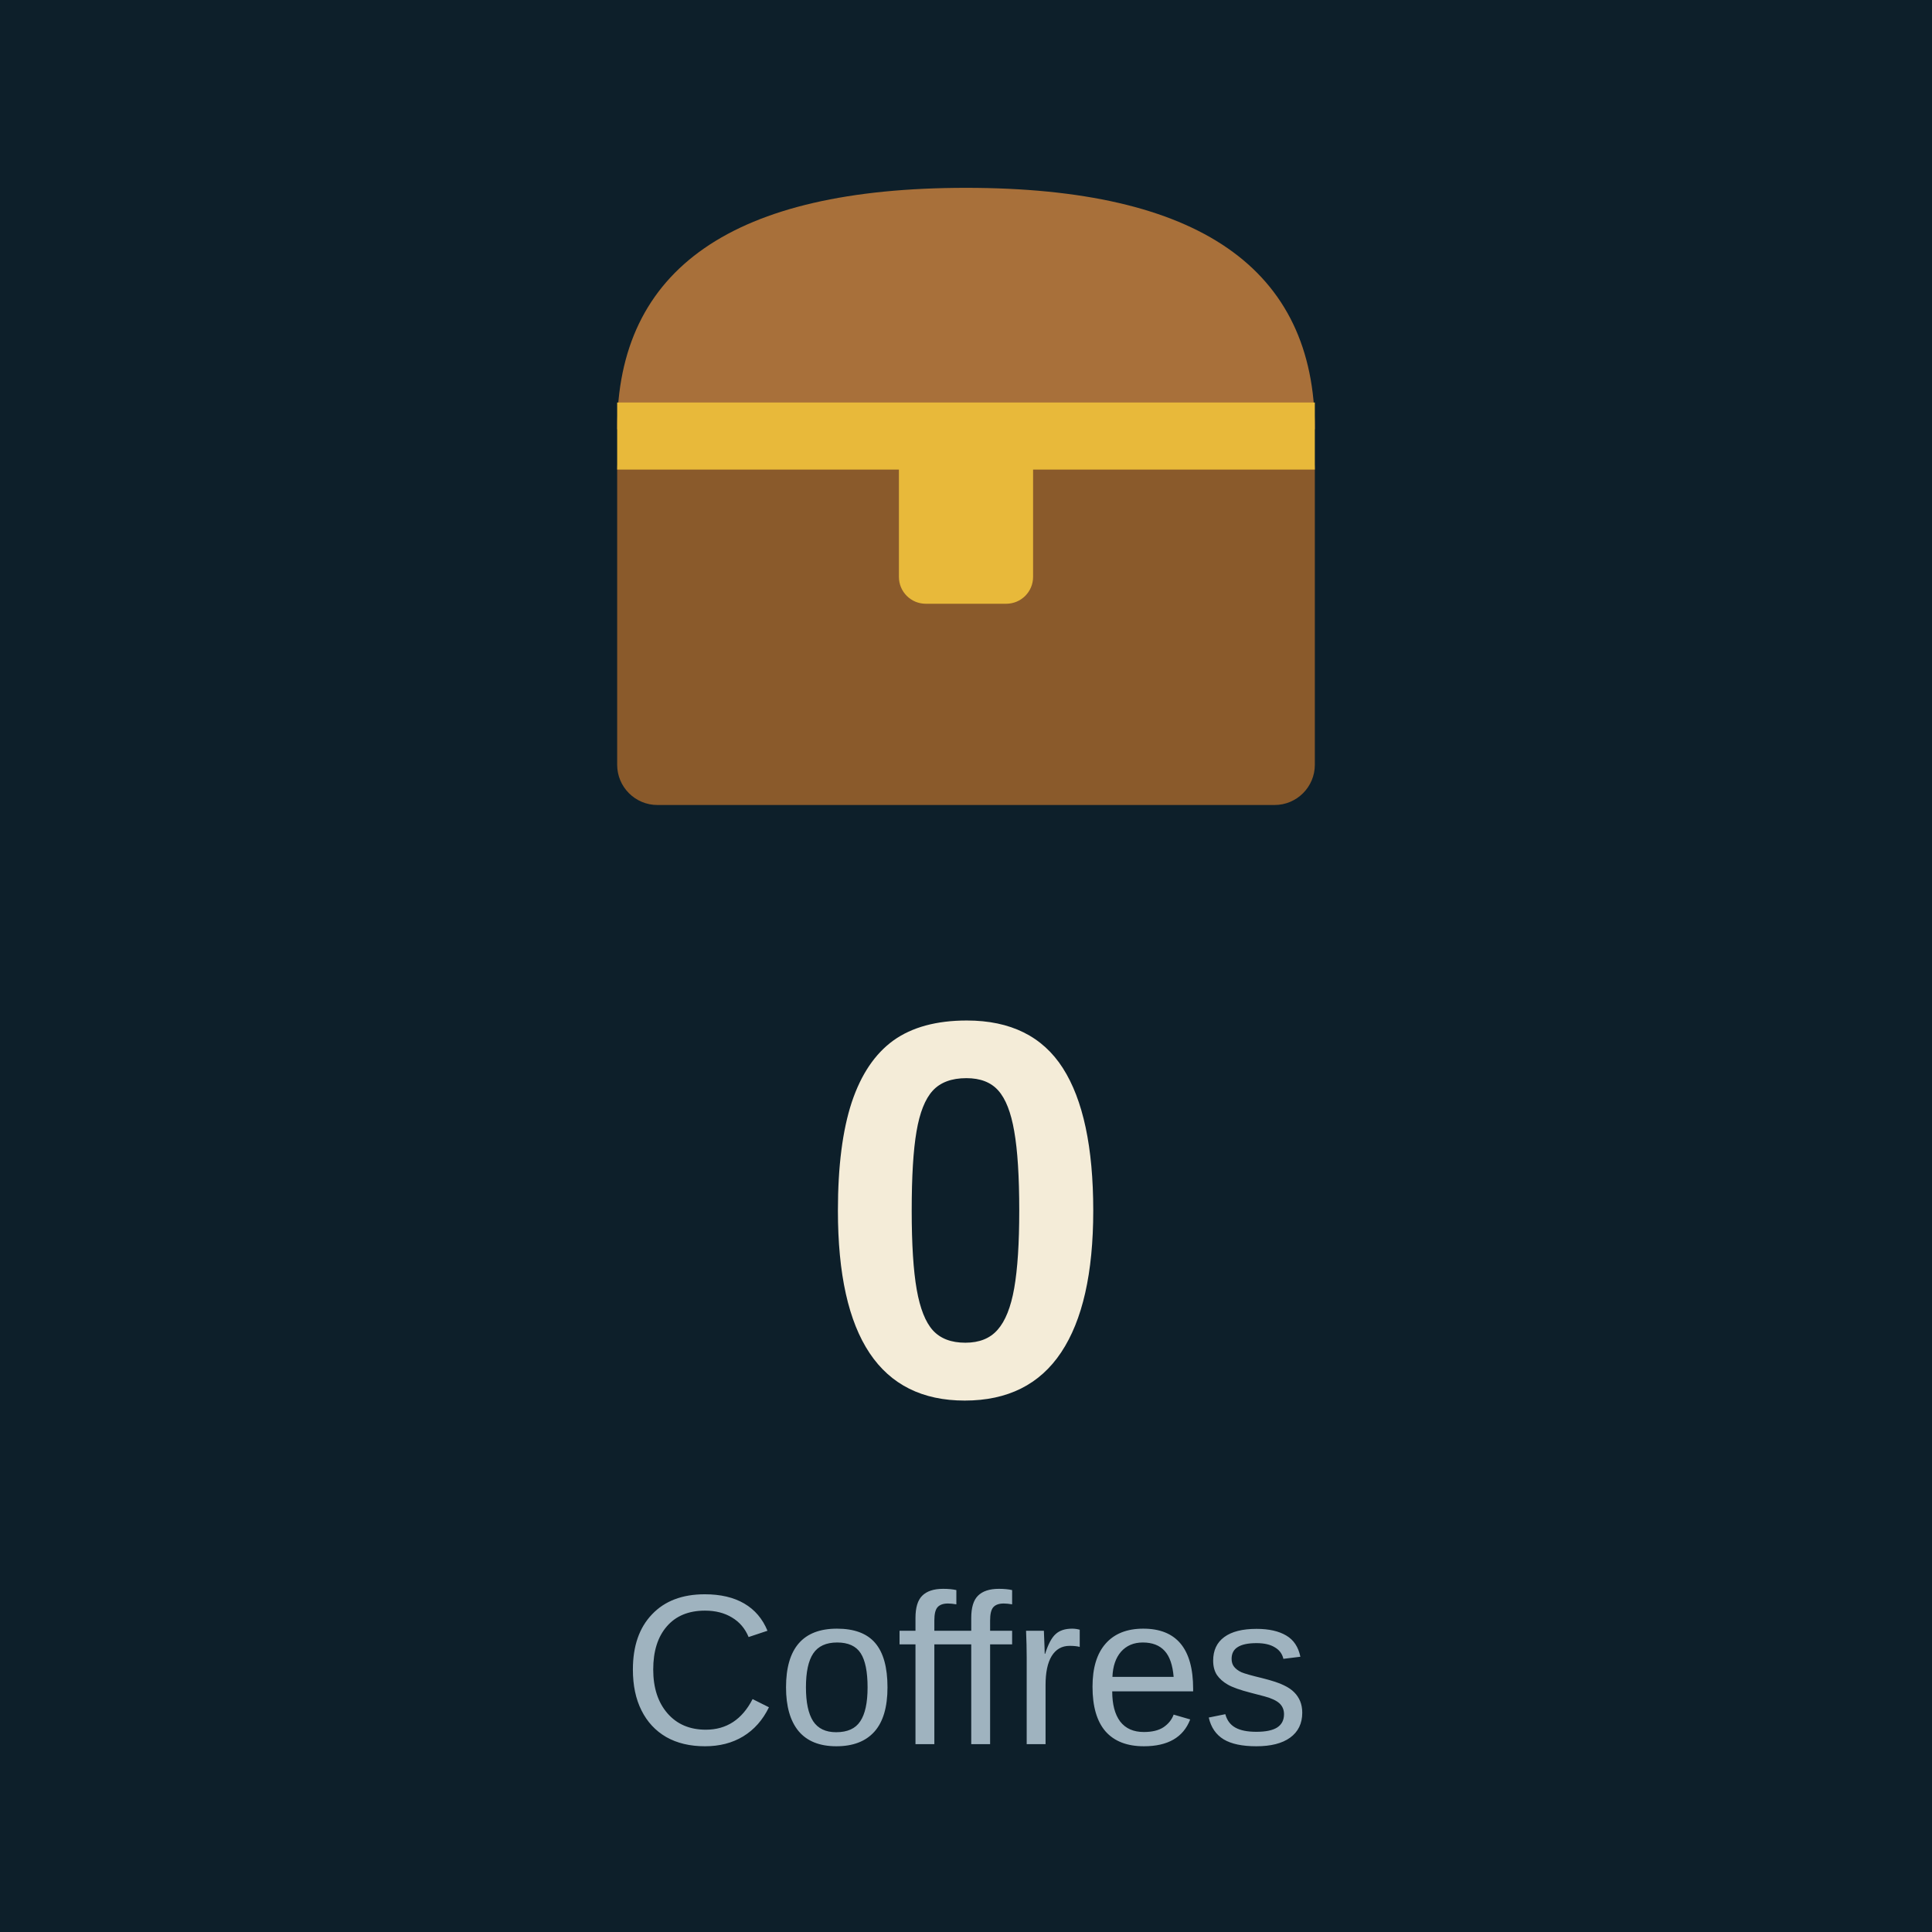
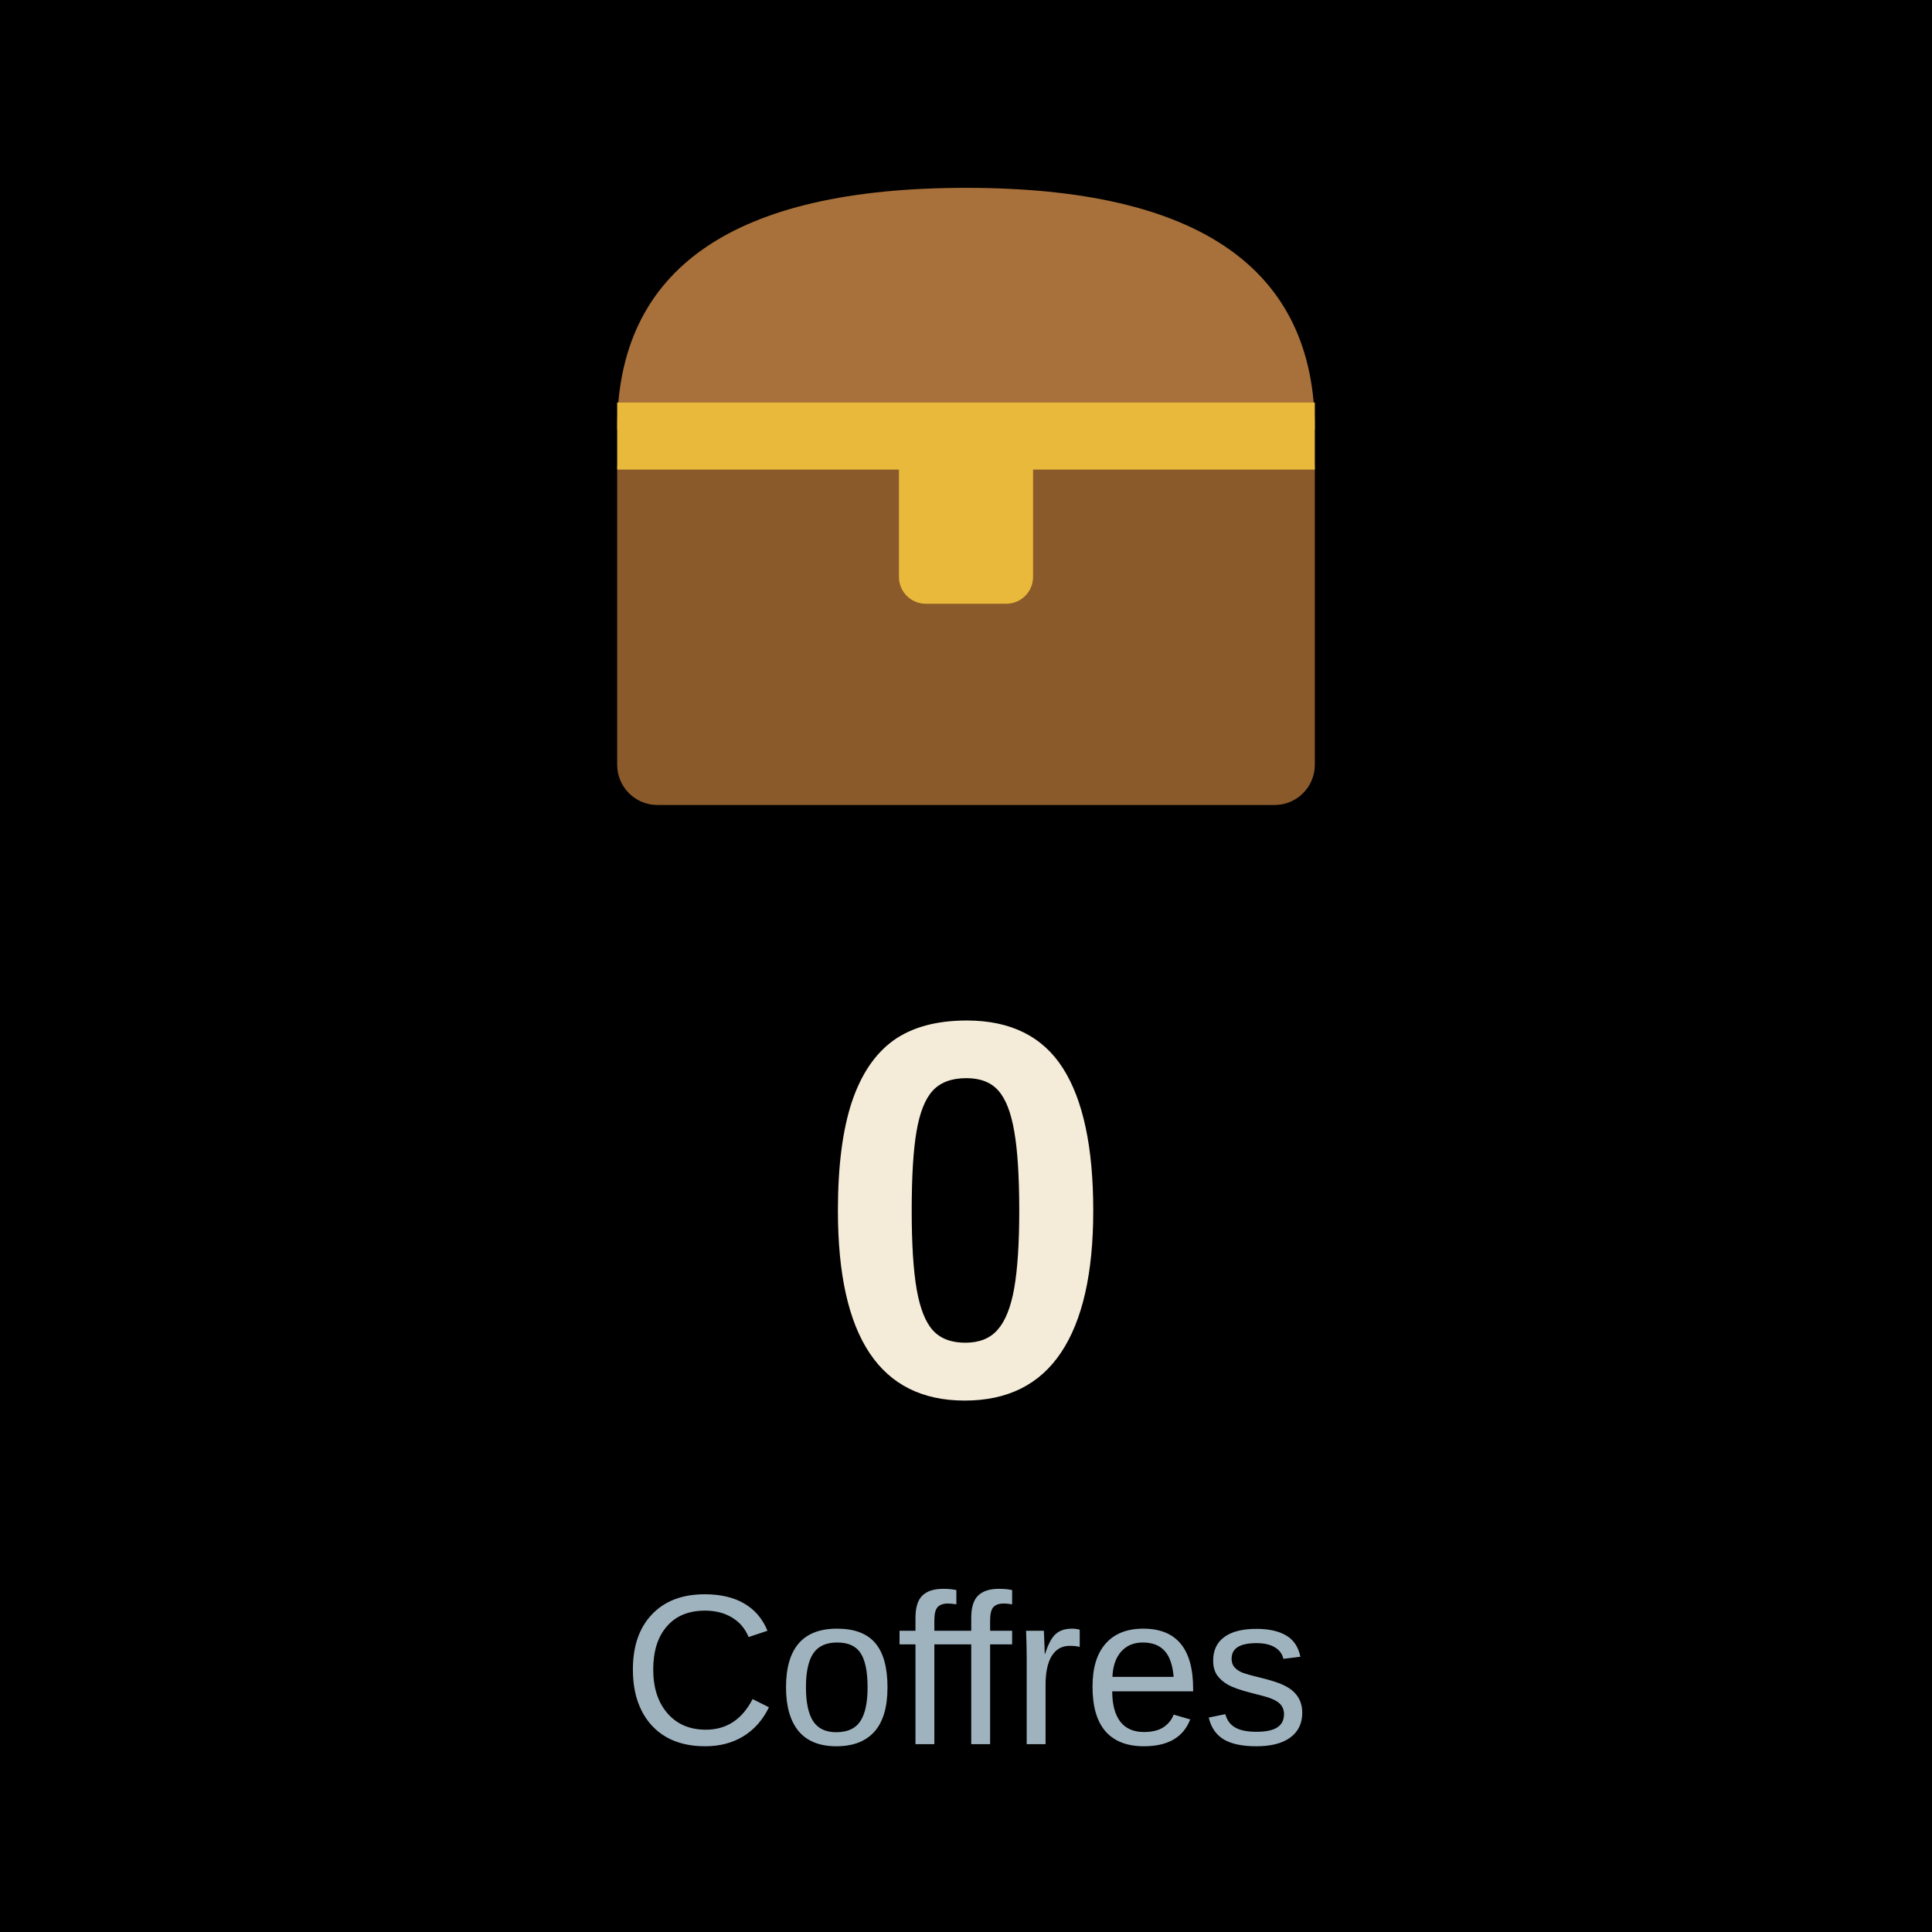
<svg xmlns="http://www.w3.org/2000/svg" width="144" height="144" viewBox="0 0 144 144">
-   <rect width="144" height="144" fill="#0d1f2a" />
+   <rect width="144" height="144" fill="#000000" />
  <g transform="translate(72 38)">
    <rect x="-26" y="-6" width="52" height="28" rx="3" fill="#8a5a2b" />
    <path d="M-26,-6 Q-26,-24 0,-24 Q26,-24 26,-6 Z" fill="#a8703a" />
    <rect x="-26" y="-8" width="52" height="5" fill="#e8b93a" />
    <rect x="-5" y="-6" width="10" height="13" rx="2" fill="#e8b93a" />
  </g>
  <text x="72" y="104" font-family="Arial, Helvetica, sans-serif" font-size="40" font-weight="bold" fill="#f4ecd8" text-anchor="middle">0</text>
  <text x="72" y="130" font-family="Arial, Helvetica, sans-serif" font-size="16" fill="#9fb3bf" text-anchor="middle">Coffres</text>
</svg>
